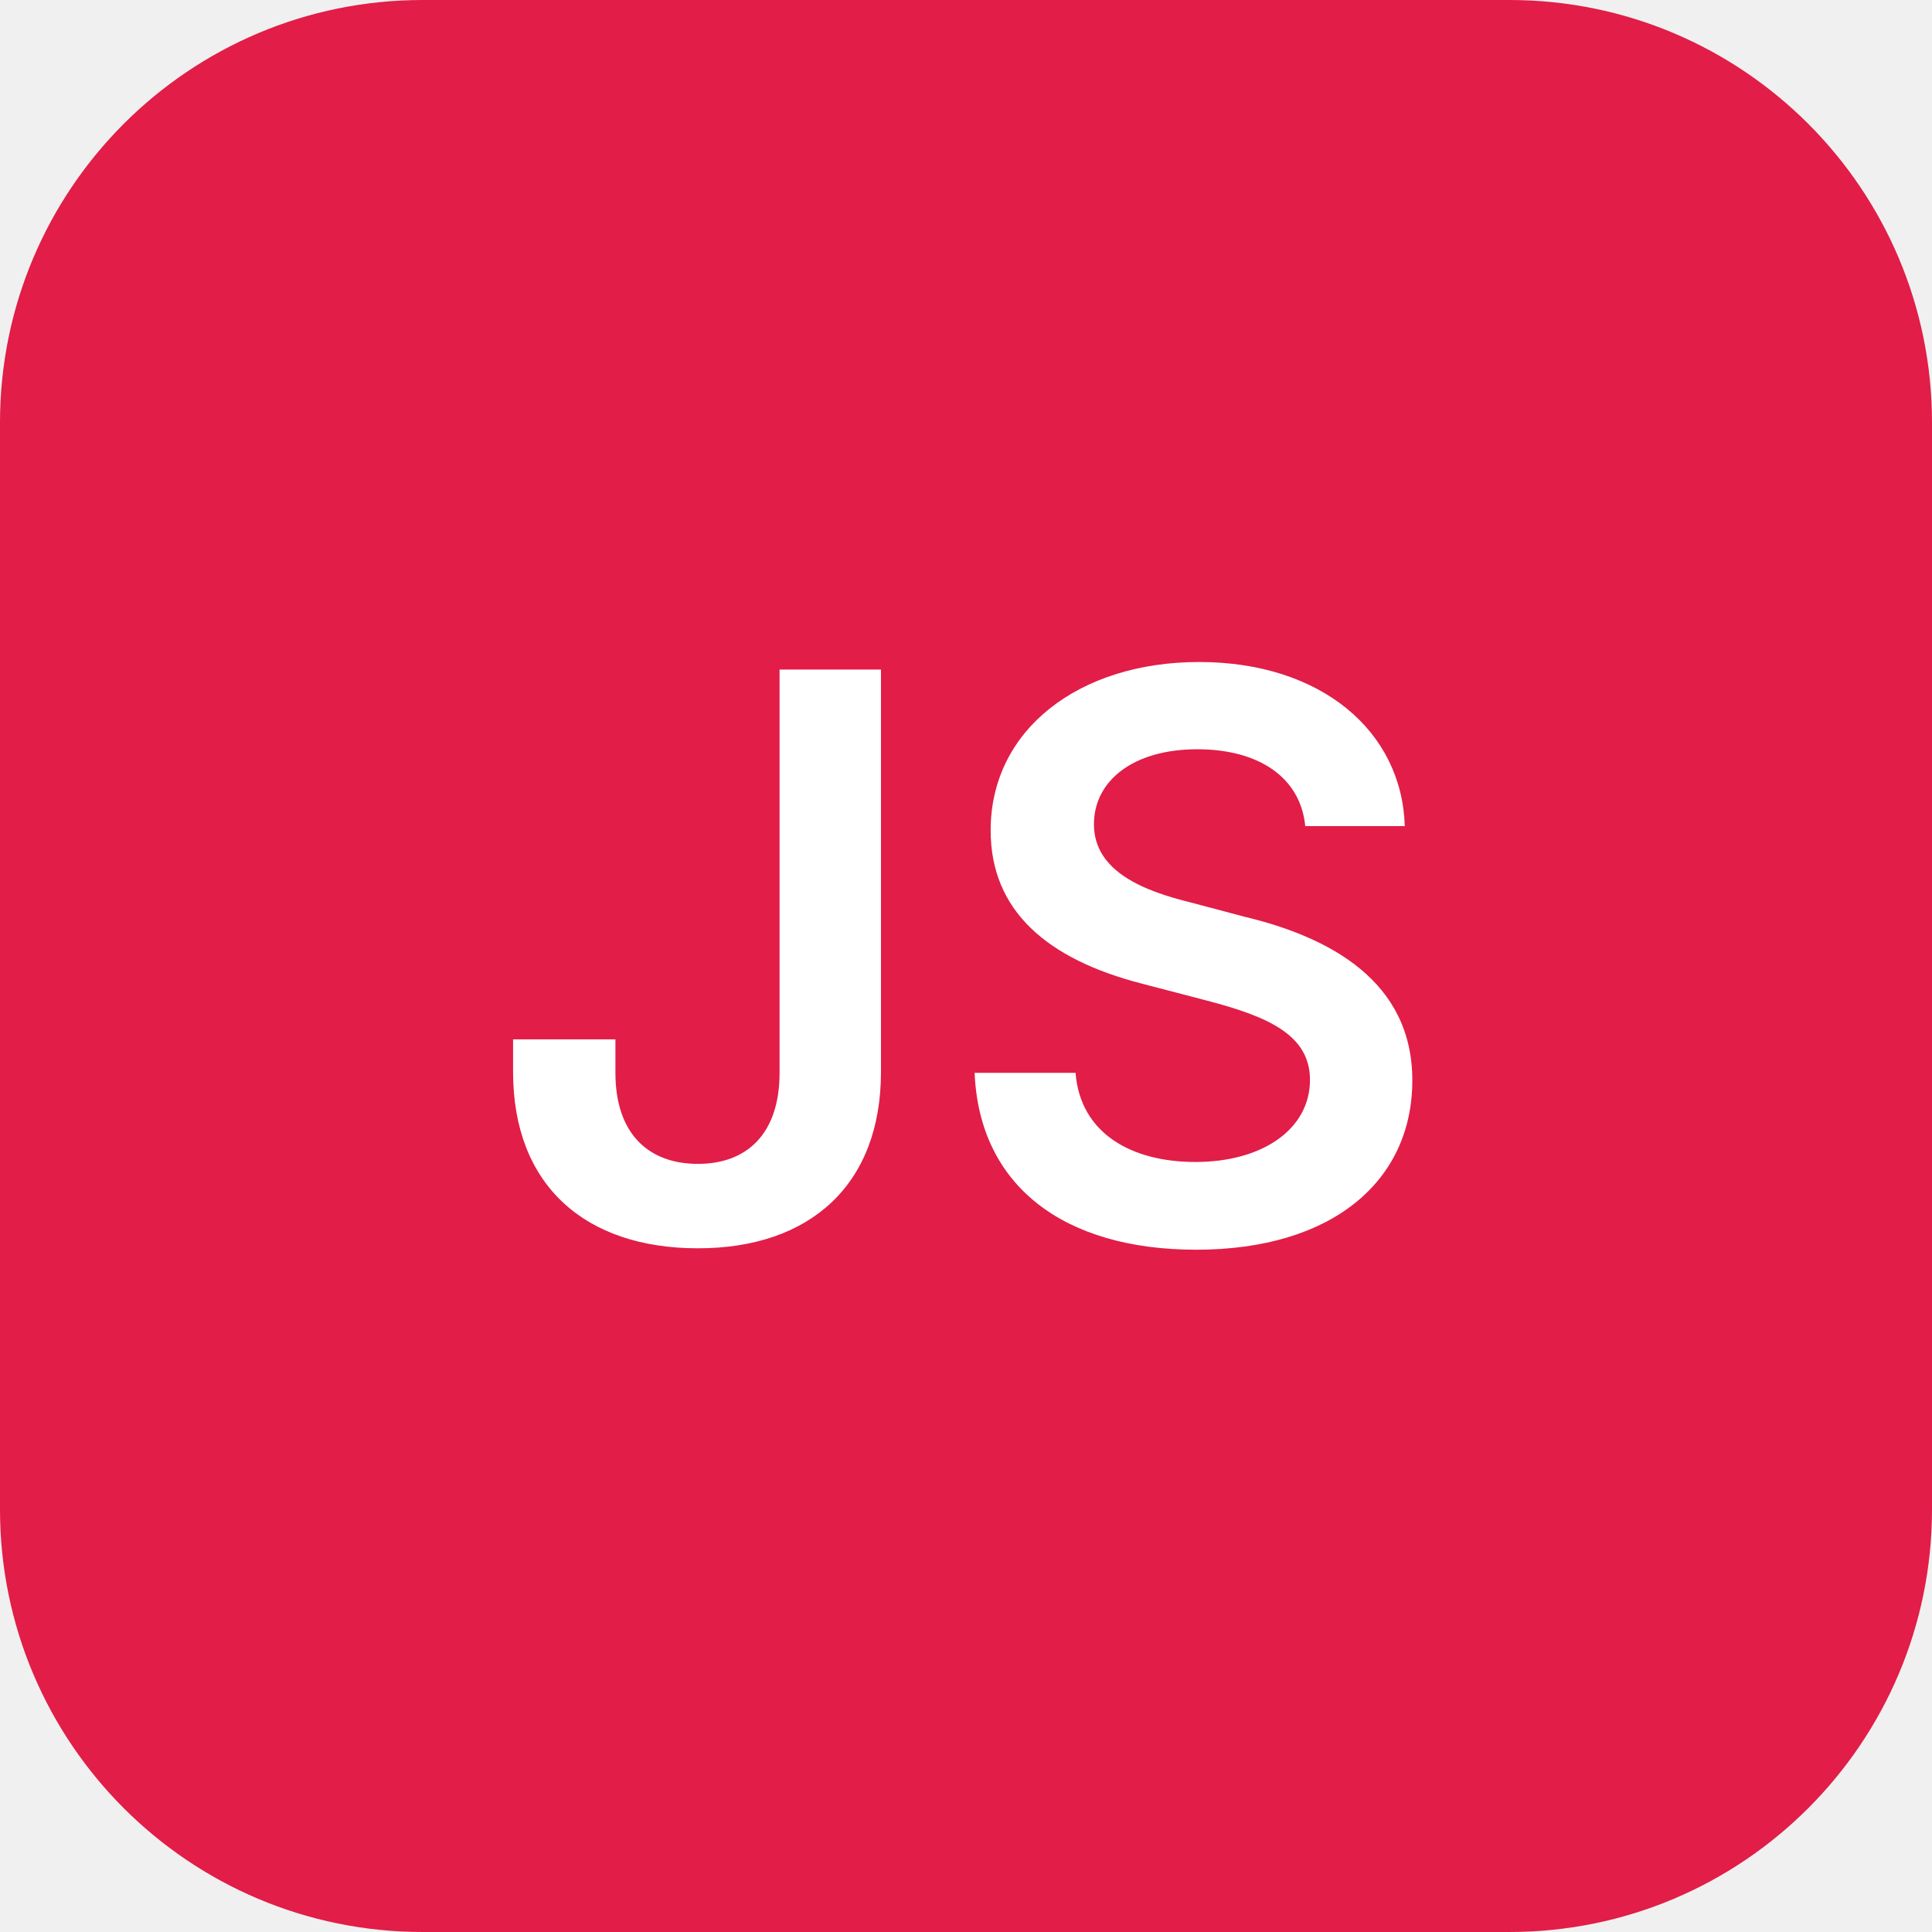
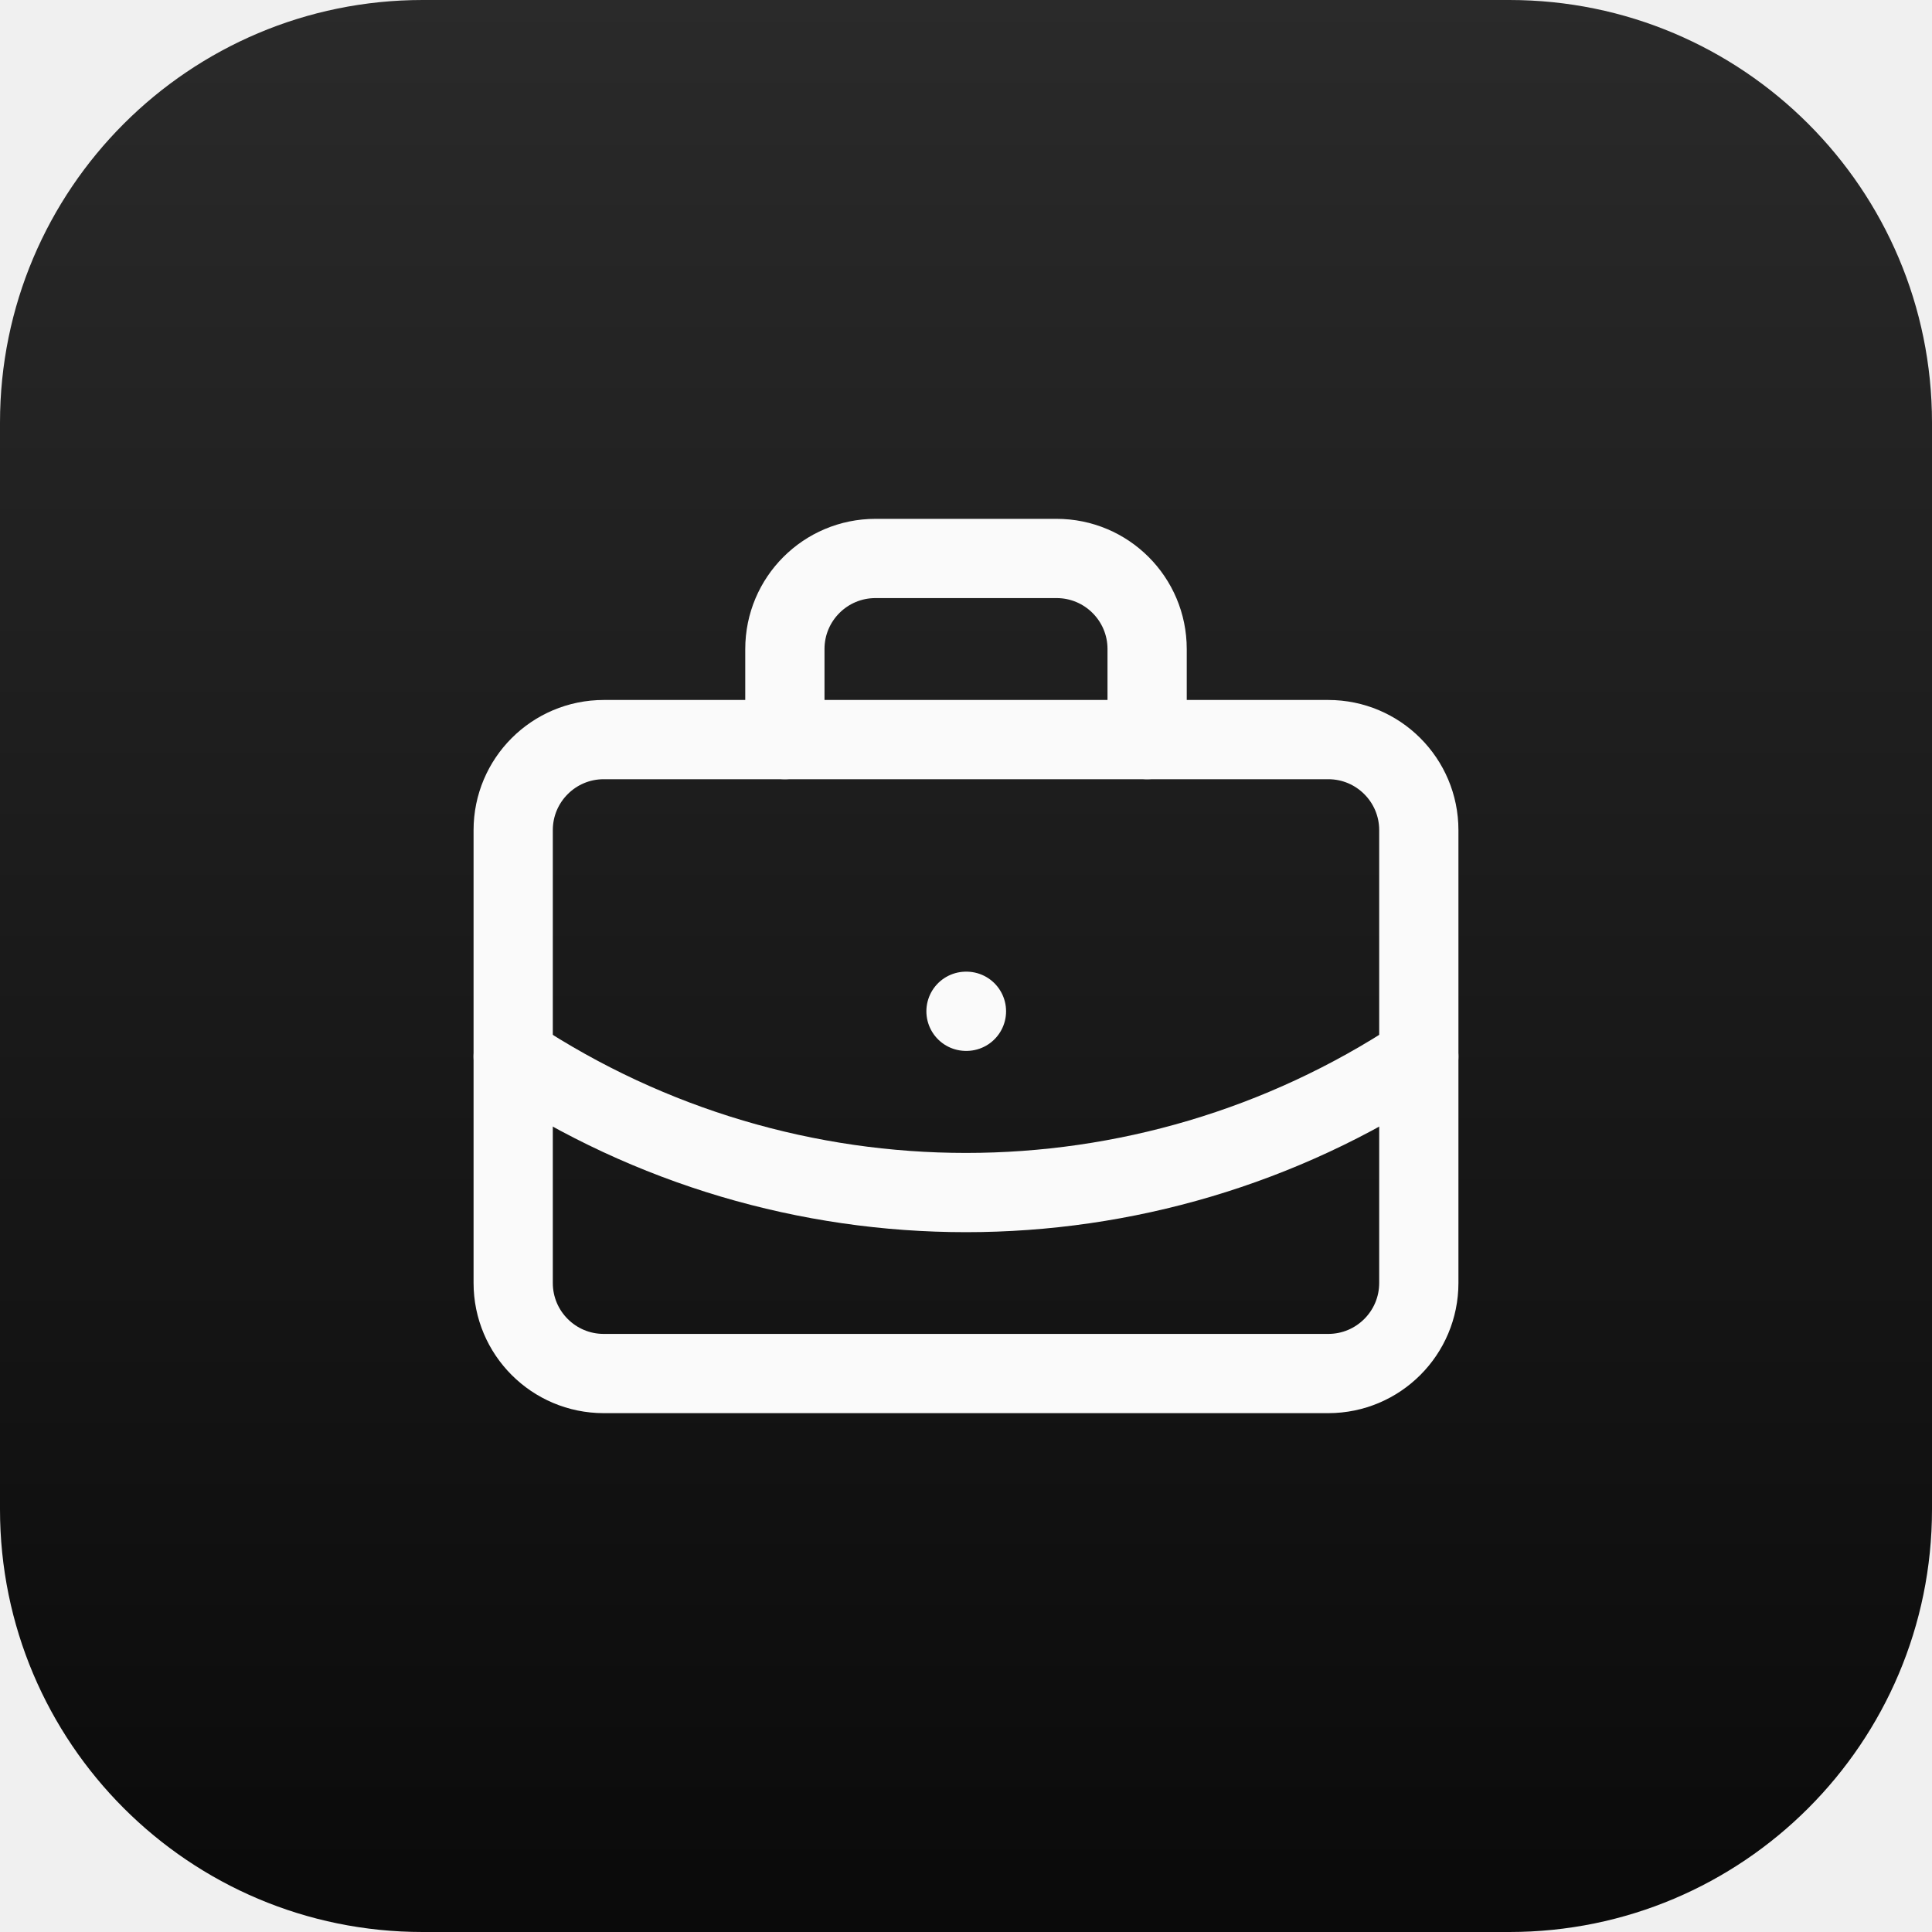
- <svg xmlns="http://www.w3.org/2000/svg" viewBox="0 0 64 64">
-   <rect width="64" height="64" rx="14" fill="#e11d48" />
-   <text x="32" y="32" dy="0.35em" text-anchor="middle" font-family="ui-sans-serif, system-ui, -apple-system, sans-serif" font-size="26" font-weight="600" fill="#ffffff">JS</text>
+ <svg xmlns="http://www.w3.org/2000/svg" viewBox="0 0 512 512">
+   <defs>
+     <linearGradient id="bg" x1="0" y1="0" x2="0" y2="1">
+       <stop offset="0" stop-color="#2a2a2a" />
+       <stop offset="1" stop-color="#0a0a0a" />
+     </linearGradient>
+   </defs>
+   <rect width="512" height="512" rx="112" fill="url(#bg)" />
+   <g transform="translate(112 124) scale(12)" fill="none" stroke="#fafafa" stroke-width="1.75" stroke-linecap="round" stroke-linejoin="round">
+     <path d="M12 12h.01" />
+     <path d="M16 6V4a2 2 0 0 0-2-2h-4a2 2 0 0 0-2 2v2" />
+     <path d="M22 13a18.15 18.15 0 0 1-20 0" />
+     <rect width="20" height="14" x="2" y="6" rx="2" />
+   </g>
</svg>
